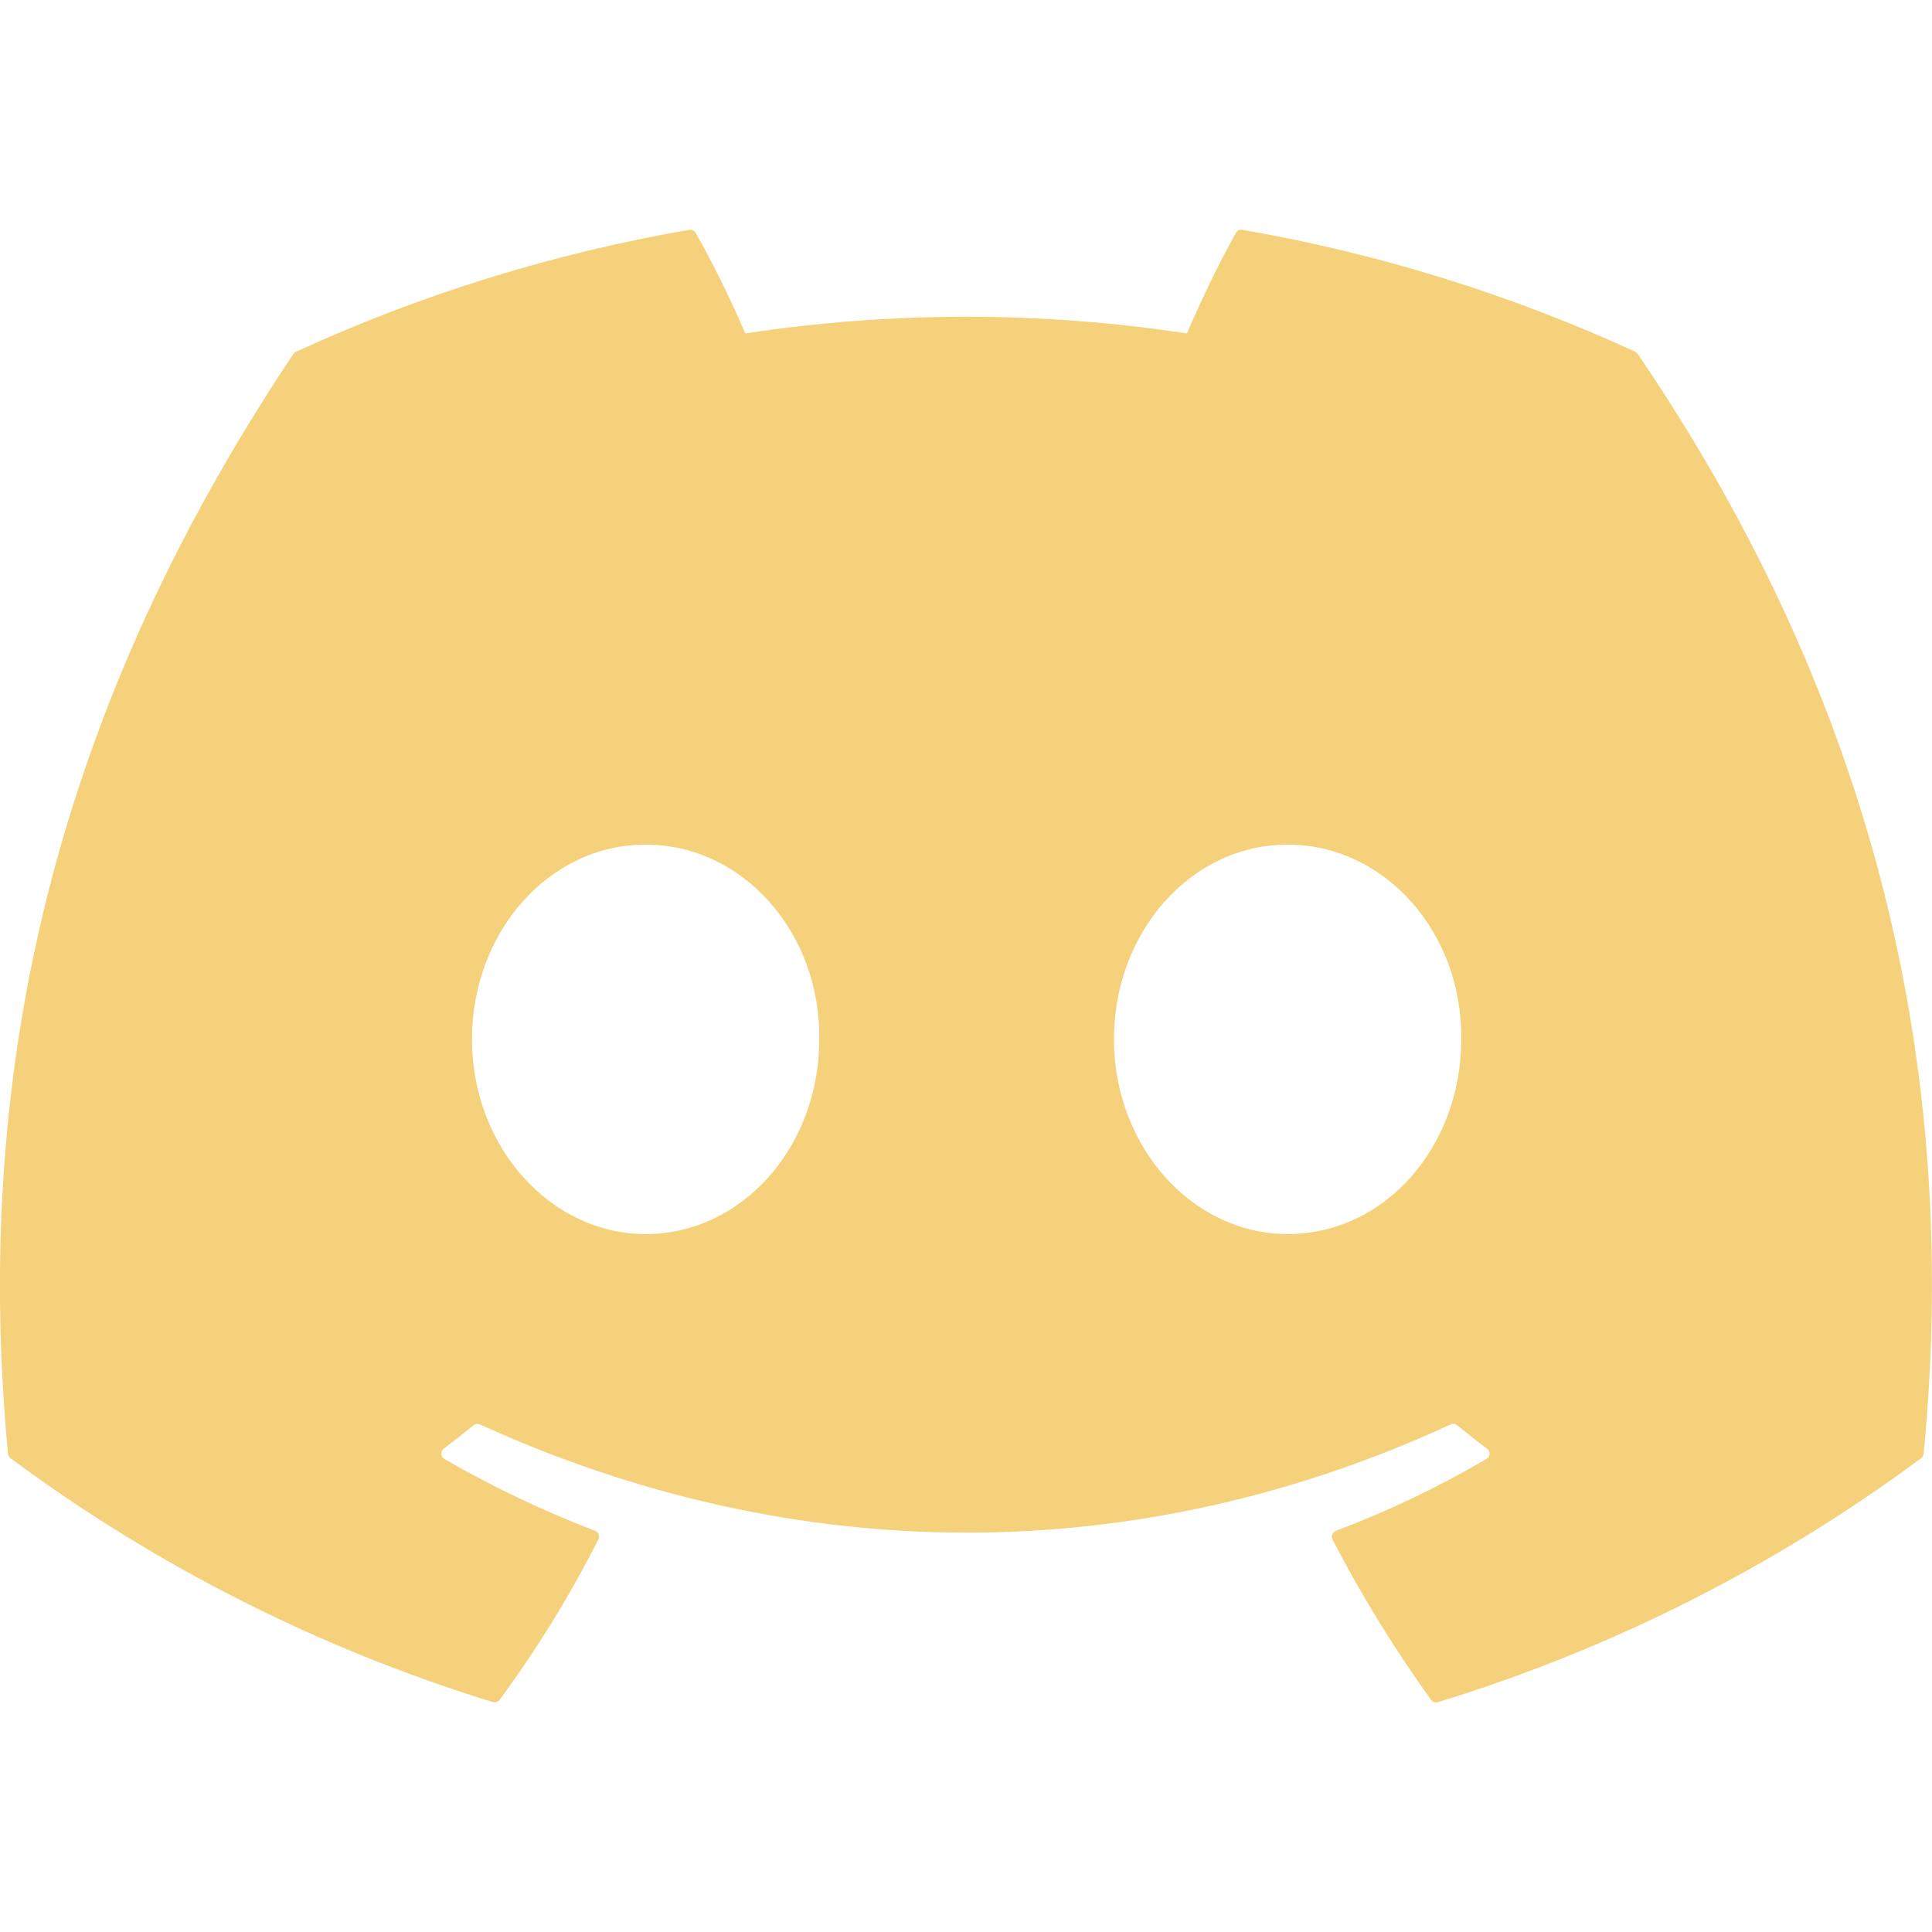
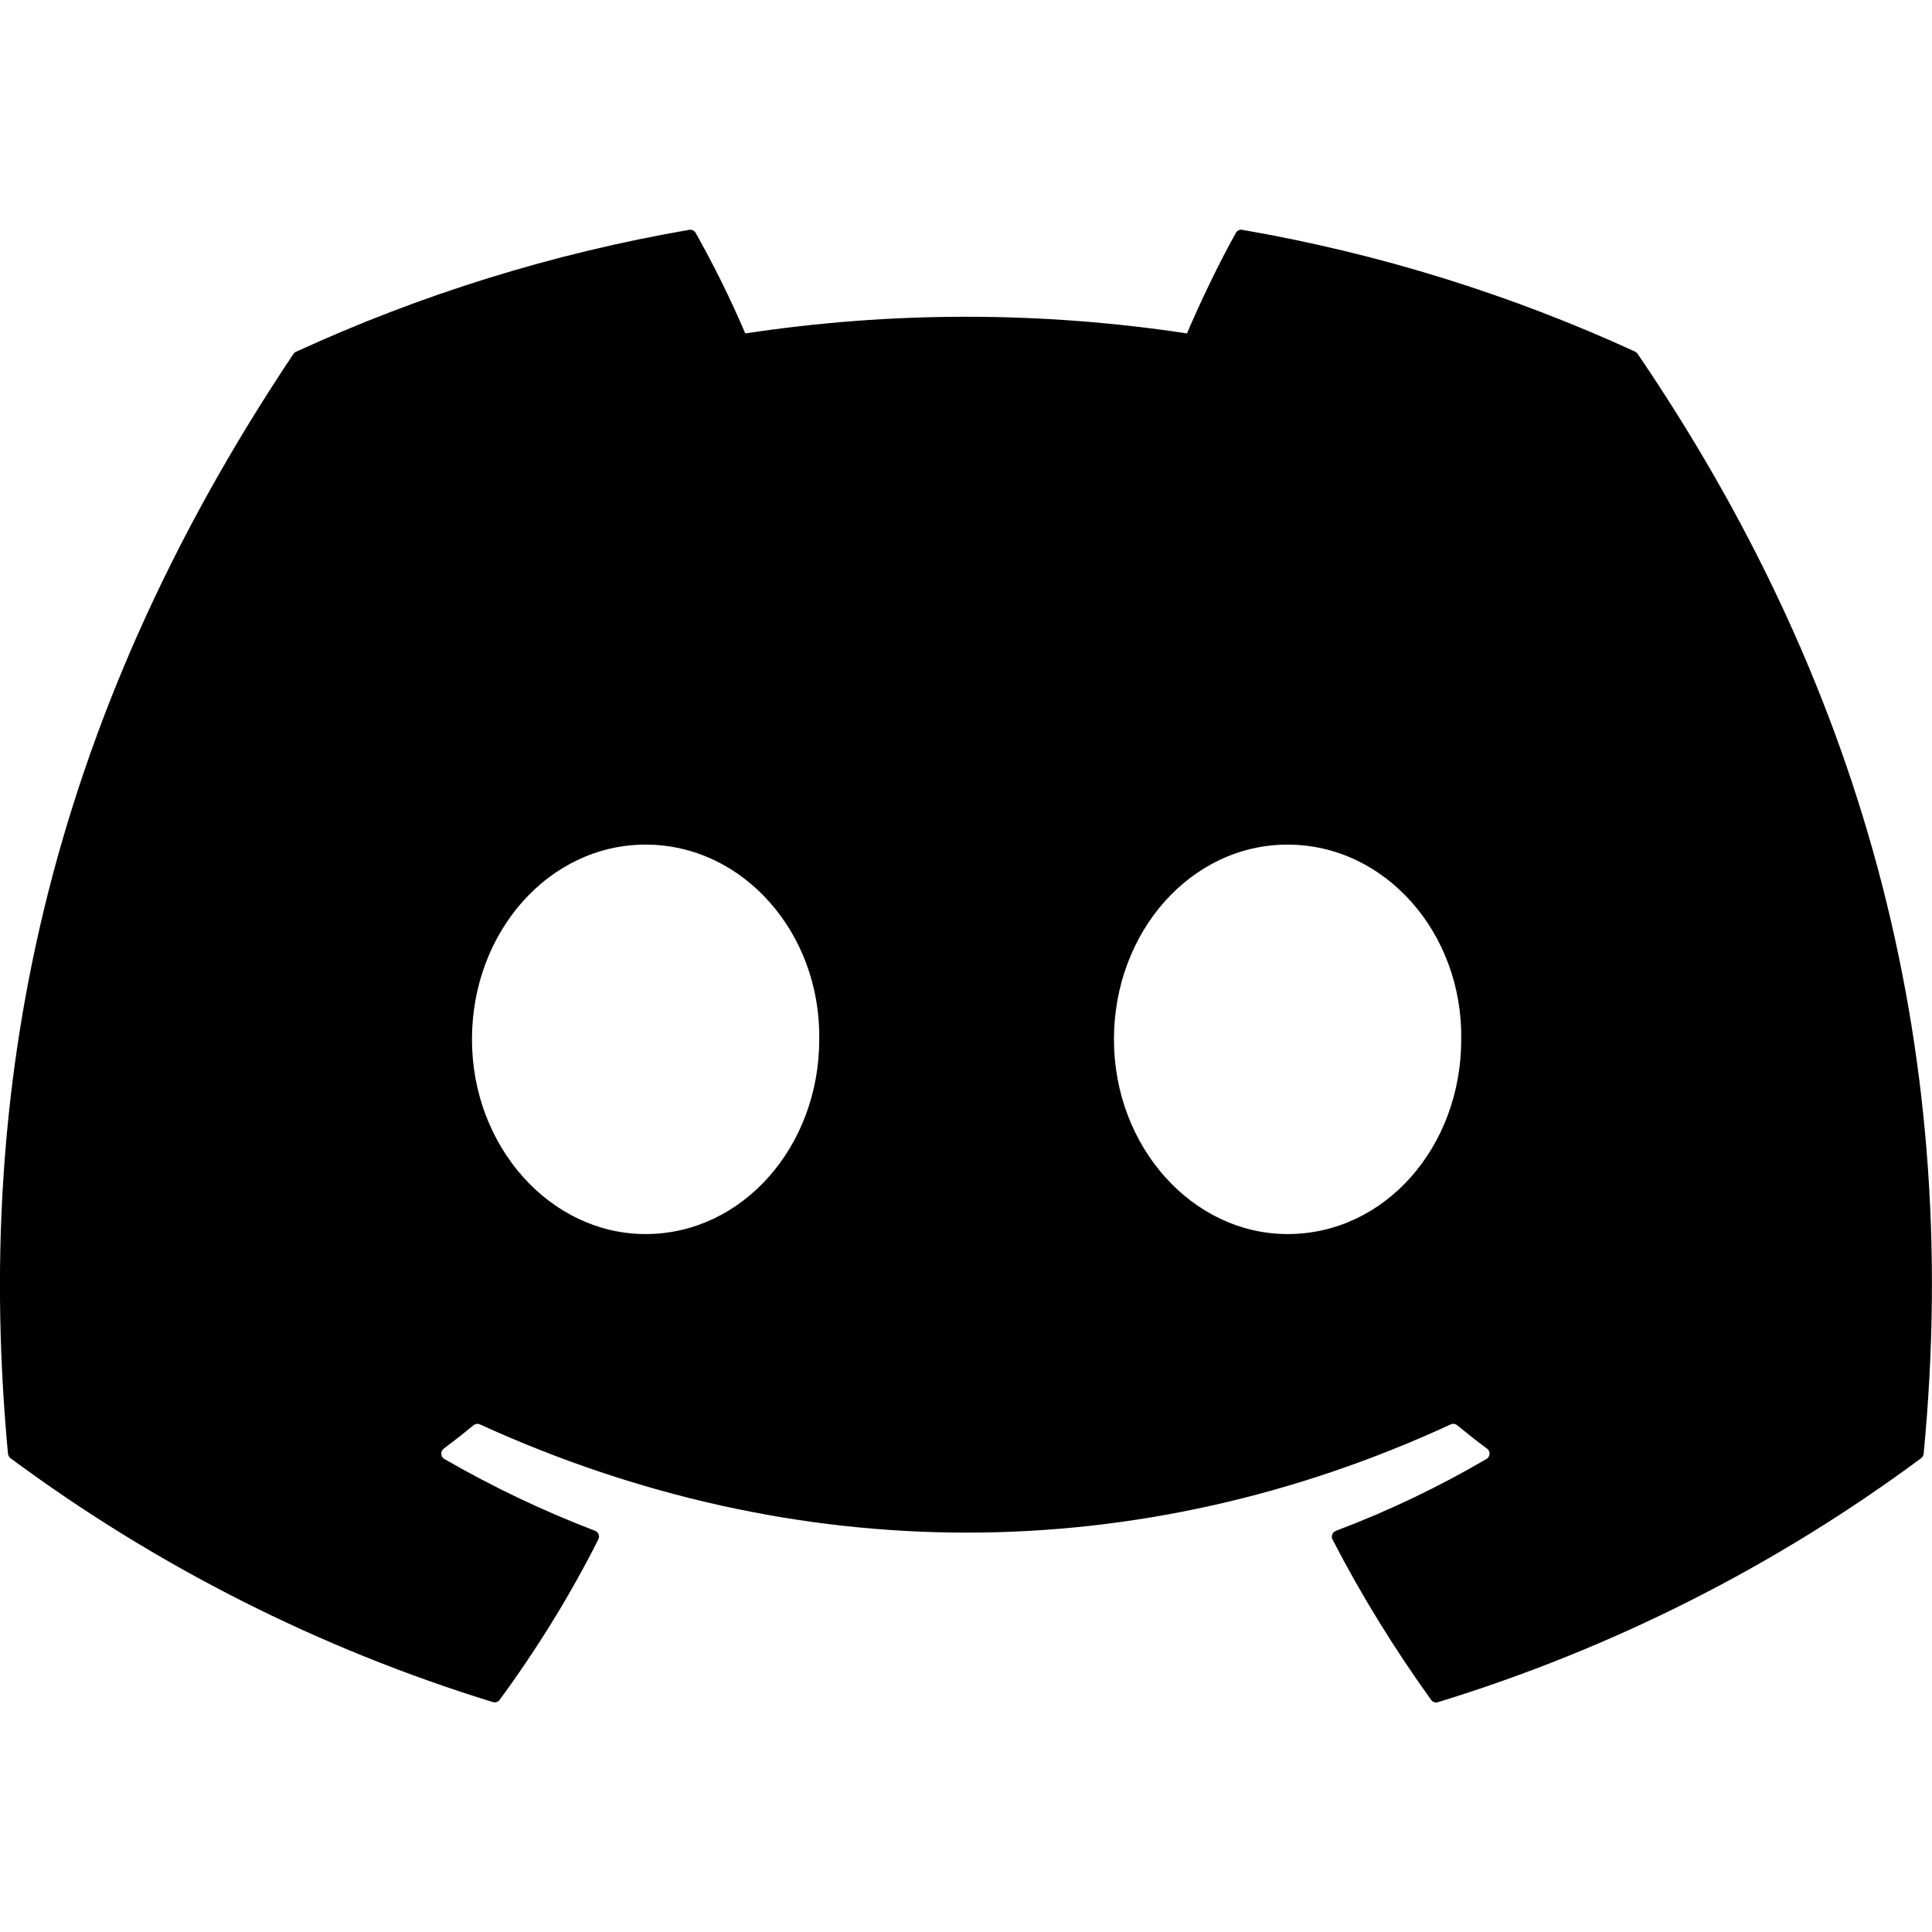
- <svg xmlns="http://www.w3.org/2000/svg" width="15" height="15" viewBox="0 0 24 24" fill="#F4D17A">
+ <svg xmlns="http://www.w3.org/2000/svg" width="15" height="15" viewBox="0 0 24 24" fill="currentColor">
  <path d="M20.317 4.37a19.791 19.791 0 0 0-4.885-1.515.074.074 0 0 0-.079.037c-.21.375-.444.864-.608 1.25a18.27 18.27 0 0 0-5.487 0 12.64 12.64 0 0 0-.617-1.25.077.077 0 0 0-.079-.037A19.736 19.736 0 0 0 3.677 4.37a.07.07 0 0 0-.032.027C.533 9.046-.32 13.58.099 18.057a.082.082 0 0 0 .031.057 19.9 19.9 0 0 0 5.993 3.03.078.078 0 0 0 .084-.028c.462-.63.874-1.295 1.226-1.994.021-.041.001-.09-.041-.106a13.107 13.107 0 0 1-1.872-.892.077.077 0 0 1-.008-.128 10.2 10.2 0 0 0 .372-.292.074.074 0 0 1 .077-.01c3.929 1.793 8.18 1.793 12.061 0a.074.074 0 0 1 .078.01c.12.098.246.198.373.292a.077.077 0 0 1-.006.127 12.299 12.299 0 0 1-1.873.894.077.077 0 0 0-.041.107c.36.698.772 1.362 1.225 1.993a.076.076 0 0 0 .084.028 19.839 19.839 0 0 0 6.002-3.03.077.077 0 0 0 .032-.054c.5-5.177-.838-9.674-3.549-13.66a.061.061 0 0 0-.031-.028zM8.02 15.33c-1.183 0-2.157-1.085-2.157-2.419 0-1.333.956-2.419 2.157-2.419 1.21 0 2.176 1.096 2.157 2.42 0 1.333-.956 2.418-2.157 2.418zm7.975 0c-1.183 0-2.157-1.085-2.157-2.419 0-1.333.955-2.419 2.157-2.419 1.21 0 2.176 1.096 2.157 2.42 0 1.333-.946 2.418-2.157 2.418z" />
</svg>
